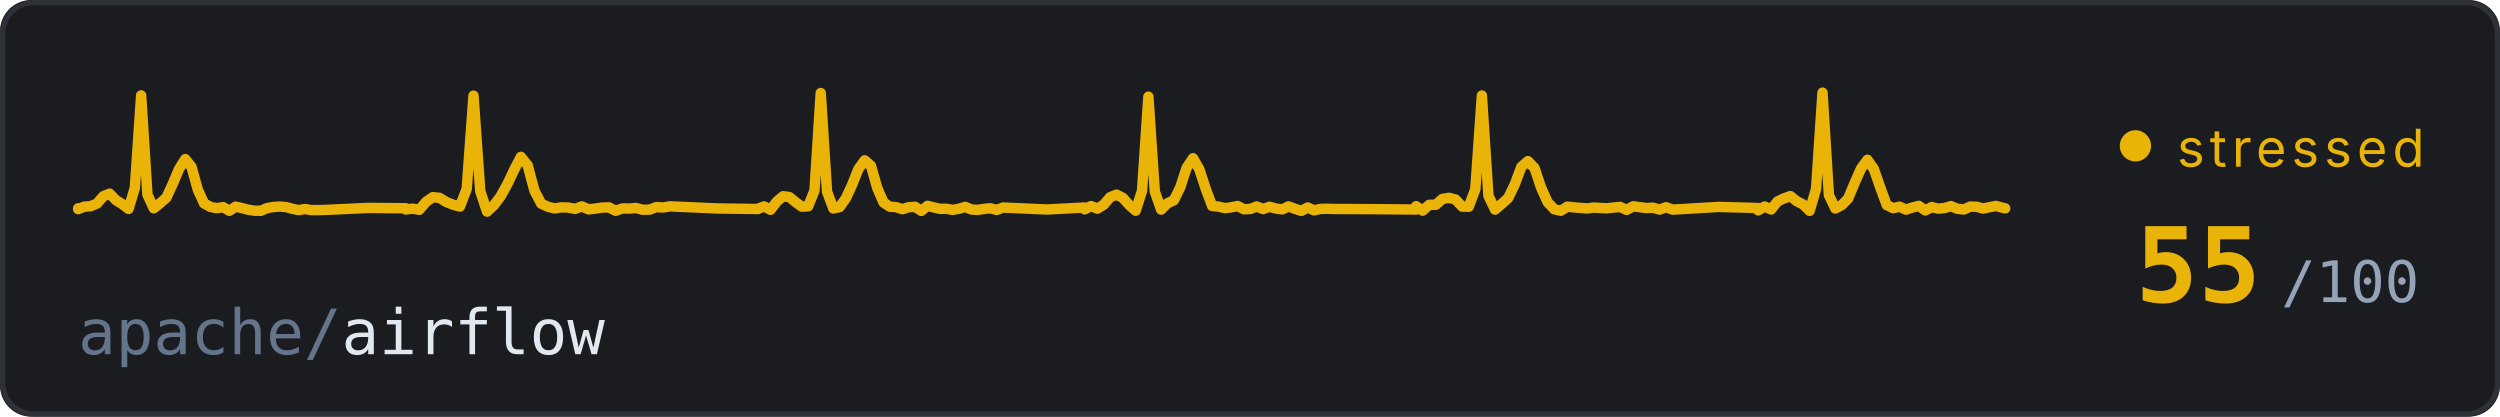
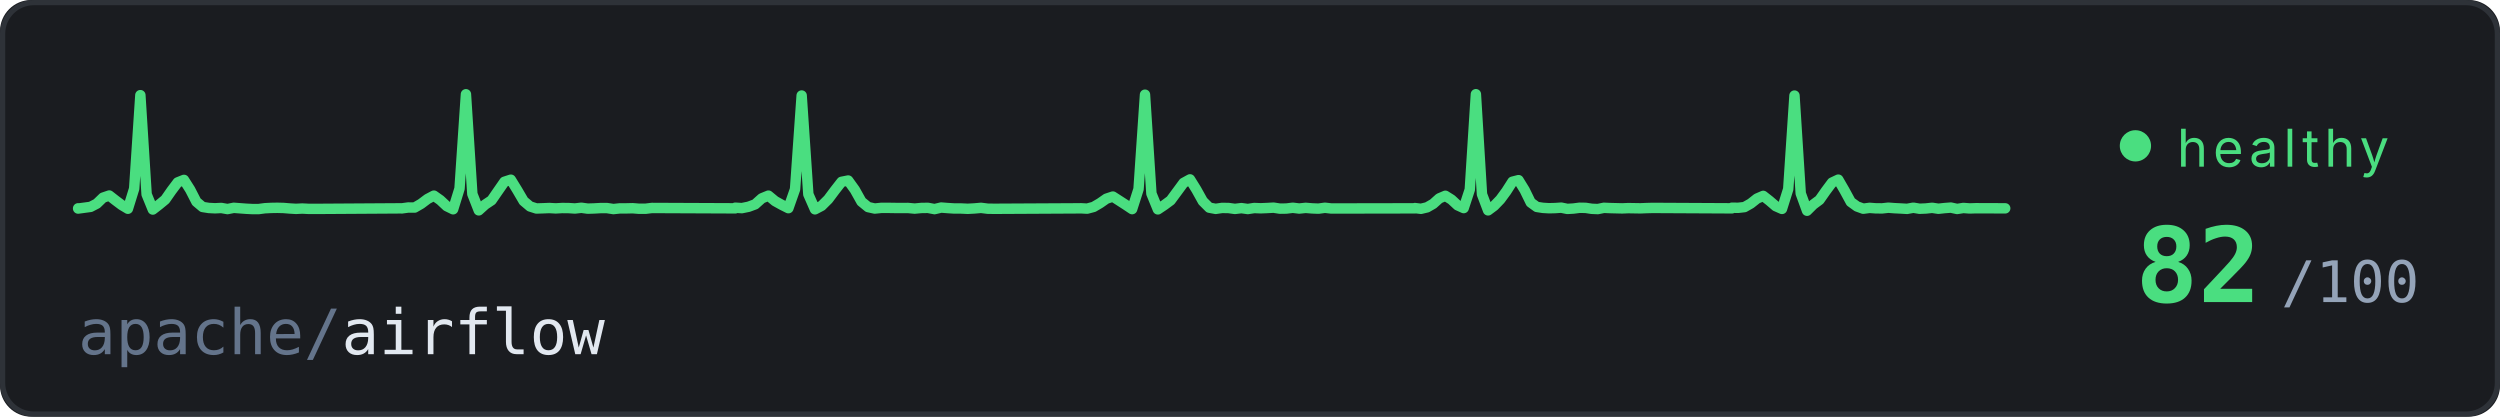
<svg xmlns="http://www.w3.org/2000/svg" width="480" height="80" viewBox="0 0 480 80">
  <defs>
    <style>
-       @keyframes trace-fast {
+       @keyframes trace {
        0% { stroke-dashoffset: 1000; }
        100% { stroke-dashoffset: 0; }
      }
      @keyframes pulse {
        0%, 100% { opacity: 0.6; }
        50% { opacity: 1; }
      }
      @keyframes fade {
        0%, 100% { opacity: 0.4; }
        50% { opacity: 0.7; }
      }
      .bg { fill: #1a1c20; }
      .ecg {
        fill: none;
-         stroke: #eab308;
+         stroke: #4ade80;
        stroke-width: 2;
        stroke-linecap: round;
        stroke-linejoin: round;
        /* no filter - avoids render glitch */
        stroke-dasharray: 1000;
-         animation: trace-fast 2.5s linear infinite;
+         animation: trace 4s linear infinite;
      }
      .repo { fill: #e2e8f0; font-family: ui-monospace, 'SF Mono', Consolas, monospace; font-size: 12px; }
      .repo-dim { fill: #64748b; }
-       .score { fill: #eab308; font-family: ui-monospace, 'SF Mono', Consolas, monospace; font-size: 20px; font-weight: bold; }
+       .score { fill: #4ade80; font-family: ui-monospace, 'SF Mono', Consolas, monospace; font-size: 20px; font-weight: bold; }
      .score-unit { fill: #94a3b8; font-family: ui-monospace, 'SF Mono', Consolas, monospace; font-size: 11px; }
-       .status { fill: #eab308; font-family: system-ui, -apple-system, 'Segoe UI', sans-serif; font-size: 10px; text-transform: uppercase; letter-spacing: 1px;  }
-       .dot { fill: #eab308; animation: pulse 0.7s ease-in-out infinite; }
+       .status { fill: #4ade80; font-family: system-ui, -apple-system, 'Segoe UI', sans-serif; font-size: 10px; text-transform: uppercase; letter-spacing: 1px;  }
+       .dot { fill: #4ade80; animation: pulse 1.5s ease-in-out infinite; }
      .border { fill: none; stroke: #2e3238; stroke-width: 1; rx: 6; }
    </style>
  </defs>
  <rect class="bg" width="480" height="80" rx="6" />
  <rect class="border" x="0.5" y="0.5" width="479" height="79" />
-   <path class="ecg" d="M 15,40 L 15,40.15 L 16.21,39.67 L 17.42,39.59 L 18.63,39.07 L 19.84,37.67 L 21.05,37.18 L 22.26,38.44 L 23.47,39.18 L 24.68,40.11 L 25.89,36.07 L 27.1,18.32 L 28.31,37.38 L 29.52,39.99 L 30.73,39.02 L 31.94,37.96 L 33.15,35.34 L 34.36,32.48 L 35.57,30.55 L 36.77,32.04 L 37.98,36.43 L 39.19,39.06 L 40.4,39.73 L 41.61,39.97 L 42.82,39.77 L 44.03,40.47 L 45.24,39.68 L 46.45,39.95 L 47.66,40.27 L 48.87,40.46 L 50.08,40.47 L 51.29,39.95 L 52.5,39.74 L 53.71,39.66 L 54.92,39.76 L 56.13,40.09 L 57.34,40.34 L 58.55,40.13 L 59.76,40.34 L 60.97,40.33 L 62.18,40.32 L 70.65,39.92 L 77.91,39.98 L 77.91,40.22 L 79.21,40.06 L 80.51,40.28 L 81.81,38.75 L 83.11,37.85 L 84.41,38 L 85.71,38.8 L 87.01,39.31 L 88.31,39.66 L 89.61,36.25 L 90.91,18.37 L 92.21,36.71 L 93.51,40.63 L 94.81,39.43 L 96.11,37.71 L 97.41,35.37 L 98.71,32.62 L 100.01,30.12 L 101.31,31.74 L 102.61,36.6 L 103.91,39.1 L 105.21,39.7 L 106.51,40.01 L 107.81,39.81 L 109.11,39.85 L 110.41,40.11 L 111.71,39.63 L 113.01,40.2 L 114.31,40.05 L 115.61,39.85 L 116.91,39.82 L 118.21,40.47 L 119.51,40.02 L 120.81,40.04 L 122.11,39.94 L 123.41,40.27 L 124.71,40.25 L 126.01,39.76 L 127.31,39.84 L 128.61,39.62 L 137.72,40.02 L 145.52,40.13 L 145.52,40.08 L 146.72,39.63 L 147.93,40.28 L 149.14,38.71 L 150.34,37.68 L 151.55,37.83 L 152.76,38.82 L 153.96,39.68 L 155.17,39.6 L 156.38,36.59 L 157.58,17.86 L 158.79,36.79 L 160,40.02 L 161.2,39.76 L 162.41,38.07 L 163.61,35.46 L 164.82,32.44 L 166.03,30.78 L 167.23,31.84 L 168.44,36.12 L 169.65,38.89 L 170.85,39.69 L 172.06,39.77 L 173.27,40.17 L 174.47,39.78 L 175.68,39.7 L 176.89,40.49 L 178.09,39.52 L 179.3,39.83 L 180.51,40.1 L 181.71,40.09 L 182.92,40.3 L 184.13,40.08 L 185.33,39.72 L 186.54,40.23 L 187.75,40.3 L 188.95,40.1 L 190.16,39.99 L 191.37,40.31 L 192.57,39.85 L 201.02,40.22 L 208.26,39.84 L 208.26,40.19 L 209.48,39.57 L 210.7,40.06 L 211.93,39.29 L 213.15,37.86 L 214.38,37.37 L 215.6,38 L 216.82,39.38 L 218.05,40.45 L 219.27,36.64 L 220.49,18.57 L 221.72,36.77 L 222.94,40.24 L 224.16,39.02 L 225.39,38.45 L 226.61,35.96 L 227.84,32.18 L 229.06,30.38 L 230.28,32.52 L 231.51,36.29 L 232.73,39.54 L 233.95,39.67 L 235.18,39.96 L 236.4,39.81 L 237.62,39.56 L 238.85,40.18 L 240.07,40.12 L 241.29,39.64 L 242.52,40.14 L 243.74,39.7 L 244.97,40.04 L 246.19,40.2 L 247.41,39.63 L 248.64,40.1 L 249.86,40.49 L 251.08,39.84 L 252.31,40.39 L 253.53,40.11 L 254.75,40.08 L 255.98,40.12 L 264.54,40.16 L 271.88,40.23 L 271.88,39.59 L 273.15,40.44 L 274.41,39.33 L 275.67,39.32 L 276.94,38.19 L 278.2,37.98 L 279.46,38.3 L 280.73,39.66 L 281.99,39.7 L 283.26,36.33 L 284.52,18.34 L 285.78,37.6 L 287.05,40.25 L 288.31,39.17 L 289.57,38.02 L 290.84,35.39 L 292.1,32.03 L 293.36,30.94 L 294.63,32.26 L 295.89,36.04 L 297.15,38.83 L 298.42,40.18 L 299.68,40.46 L 300.94,39.68 L 302.21,39.82 L 303.47,39.92 L 304.73,40.02 L 306,39.85 L 307.26,39.93 L 308.52,39.99 L 309.79,39.85 L 311.05,39.73 L 312.31,40.3 L 313.58,39.61 L 314.84,39.78 L 316.1,39.94 L 317.37,39.88 L 318.63,40.24 L 319.89,39.79 L 321.16,40.25 L 330,39.73 L 337.58,39.94 L 337.58,40.39 L 338.81,39.65 L 340.05,40.22 L 341.28,38.68 L 342.51,38.09 L 343.75,37.65 L 344.98,38.64 L 346.21,39.26 L 347.45,40.48 L 348.68,36.31 L 349.92,17.79 L 351.15,37.47 L 352.38,40.03 L 353.62,39.38 L 354.85,38.11 L 356.08,35.14 L 357.32,32.35 L 358.55,30.68 L 359.78,32.46 L 361.02,36.02 L 362.25,39.37 L 363.49,39.97 L 364.72,39.68 L 365.95,40.25 L 367.19,39.84 L 368.42,39.53 L 369.65,40.4 L 370.89,39.76 L 372.12,40.06 L 373.35,39.94 L 374.59,39.58 L 375.82,40.09 L 377.06,40.22 L 378.29,39.67 L 379.52,39.7 L 380.76,40.04 L 381.99,39.78 L 383.22,39.54 L 384.46,39.88 L 385,40" />
+   <path class="ecg" d="M 15,40 L 15,40.04 L 16.2,39.88 L 17.39,39.72 L 18.59,39.1 L 19.78,37.95 L 20.98,37.54 L 22.17,38.47 L 23.37,39.37 L 24.56,40.08 L 25.76,36.22 L 26.95,18.27 L 28.15,37.31 L 29.34,40.23 L 30.54,39.3 L 31.73,38.32 L 32.93,36.6 L 34.12,35.02 L 35.32,34.54 L 36.51,36.41 L 37.71,38.74 L 38.9,39.74 L 40.1,39.93 L 41.29,39.99 L 42.49,39.93 L 43.68,40.14 L 44.88,39.9 L 46.08,39.99 L 47.27,40.08 L 48.47,40.14 L 49.66,40.14 L 50.86,39.98 L 52.05,39.92 L 53.25,39.9 L 54.44,39.93 L 55.64,40.03 L 56.83,40.1 L 58.03,40.04 L 59.22,40.1 L 60.42,40.1 L 61.61,40.1 L 77.15,40 L 77.15,40.01 L 78.38,39.84 L 79.61,39.85 L 80.84,39.14 L 82.08,38.21 L 83.31,37.56 L 84.54,38.43 L 85.77,39.58 L 87,40.18 L 88.23,36.21 L 89.46,18.1 L 90.69,37.25 L 91.92,40.39 L 93.15,39.28 L 94.39,38.45 L 95.62,36.67 L 96.85,34.9 L 98.08,34.5 L 99.31,36.5 L 100.54,38.6 L 101.77,39.64 L 103,40.03 L 104.23,39.99 L 105.47,39.94 L 106.7,40.01 L 107.93,39.94 L 109.16,39.95 L 110.39,40.03 L 111.62,39.89 L 112.85,40.06 L 114.08,40.02 L 115.31,39.95 L 116.54,39.95 L 117.78,40.14 L 119.01,40.01 L 120.24,40.01 L 121.47,39.98 L 122.7,40.08 L 123.93,40.08 L 125.16,39.93 L 141.17,40 L 141.17,39.88 L 142.44,39.96 L 143.72,39.7 L 144.99,39.23 L 146.27,38.08 L 147.54,37.56 L 148.82,38.62 L 150.1,39.33 L 151.37,39.97 L 152.65,36.33 L 153.92,18.34 L 155.2,37.3 L 156.47,40.19 L 157.75,39.52 L 159.02,38.26 L 160.3,36.55 L 161.58,34.91 L 162.85,34.66 L 164.13,36.44 L 165.4,38.71 L 166.68,39.76 L 167.95,40.04 L 169.23,39.91 L 170.51,39.91 L 171.78,39.93 L 173.06,39.94 L 174.33,39.93 L 175.61,40.05 L 176.88,39.93 L 178.16,39.91 L 179.43,40.15 L 180.71,39.85 L 181.99,39.95 L 183.26,40.03 L 184.54,40.03 L 185.81,40.09 L 187.09,40.02 L 188.36,39.91 L 189.64,40.07 L 190.92,40.09 L 207.5,40 L 207.5,39.99 L 208.73,40.06 L 209.97,39.73 L 211.2,39.01 L 212.43,38.15 L 213.67,37.74 L 214.9,38.53 L 216.14,39.33 L 217.37,40.15 L 218.6,36.31 L 219.84,18.18 L 221.07,37.17 L 222.31,40.2 L 223.54,39.38 L 224.77,38.47 L 226.01,36.79 L 227.24,35.12 L 228.48,34.44 L 229.71,36.42 L 230.94,38.63 L 232.18,39.87 L 233.41,40.1 L 234.64,39.92 L 235.88,39.94 L 237.11,40.11 L 238.35,39.96 L 239.58,40.13 L 240.81,39.94 L 242.05,39.99 L 243.28,39.94 L 244.52,39.87 L 245.75,40.06 L 246.98,40.04 L 248.22,39.89 L 249.45,40.04 L 250.69,39.91 L 251.92,40.01 L 253.15,40.06 L 254.39,39.89 L 255.62,40.03 L 271.66,40 L 271.66,39.95 L 272.83,40.09 L 274,39.81 L 275.17,39.14 L 276.34,38.09 L 277.51,37.59 L 278.69,38.33 L 279.86,39.42 L 281.03,39.95 L 282.2,36.4 L 283.37,18.09 L 284.54,37.3 L 285.71,40.39 L 286.88,39.52 L 288.05,38.31 L 289.22,36.72 L 290.39,34.89 L 291.56,34.59 L 292.73,36.49 L 293.9,38.88 L 295.07,39.73 L 296.24,39.91 L 297.42,39.98 L 298.59,39.95 L 299.76,39.87 L 300.93,40.11 L 302.1,40.04 L 303.27,39.89 L 304.44,39.91 L 305.61,40.09 L 306.78,40.14 L 307.95,39.9 L 309.12,39.95 L 310.29,39.98 L 311.46,40.01 L 312.63,39.96 L 313.8,39.98 L 314.97,40 L 316.15,39.95 L 317.32,39.92 L 332.53,40 L 332.53,39.88 L 333.73,39.9 L 334.94,39.76 L 336.14,39.08 L 337.34,38.13 L 338.54,37.61 L 339.74,38.55 L 340.94,39.58 L 342.14,40.11 L 343.34,36.3 L 344.54,18.35 L 345.74,37.14 L 346.95,40.46 L 348.15,39.27 L 349.35,38.38 L 350.55,36.67 L 351.75,35.06 L 352.95,34.49 L 354.15,36.57 L 355.35,38.77 L 356.55,39.64 L 357.75,40.07 L 358.96,39.91 L 360.16,40 L 361.36,40.01 L 362.56,39.88 L 363.76,39.97 L 364.96,40.03 L 366.16,40.1 L 367.36,39.88 L 368.56,40.08 L 369.76,40.03 L 370.97,39.9 L 372.17,40.08 L 373.37,39.95 L 374.57,39.86 L 375.77,40.12 L 376.97,39.93 L 378.17,40.02 L 379.37,39.98 L 385,40 L 385,40" />
  <text class="repo" x="15" y="68">
    <tspan class="repo-dim">apache/</tspan>airflow
  </text>
  <circle class="dot" cx="410" cy="28" r="3" />
-   <text class="status" x="418" y="32">stressed</text>
-   <text class="score" x="410" y="58">55</text>
+   <text class="status" x="418" y="32">healthy</text>
+   <text class="score" x="410" y="58">82</text>
  <text class="score-unit" x="438" y="58">/100</text>
</svg>
